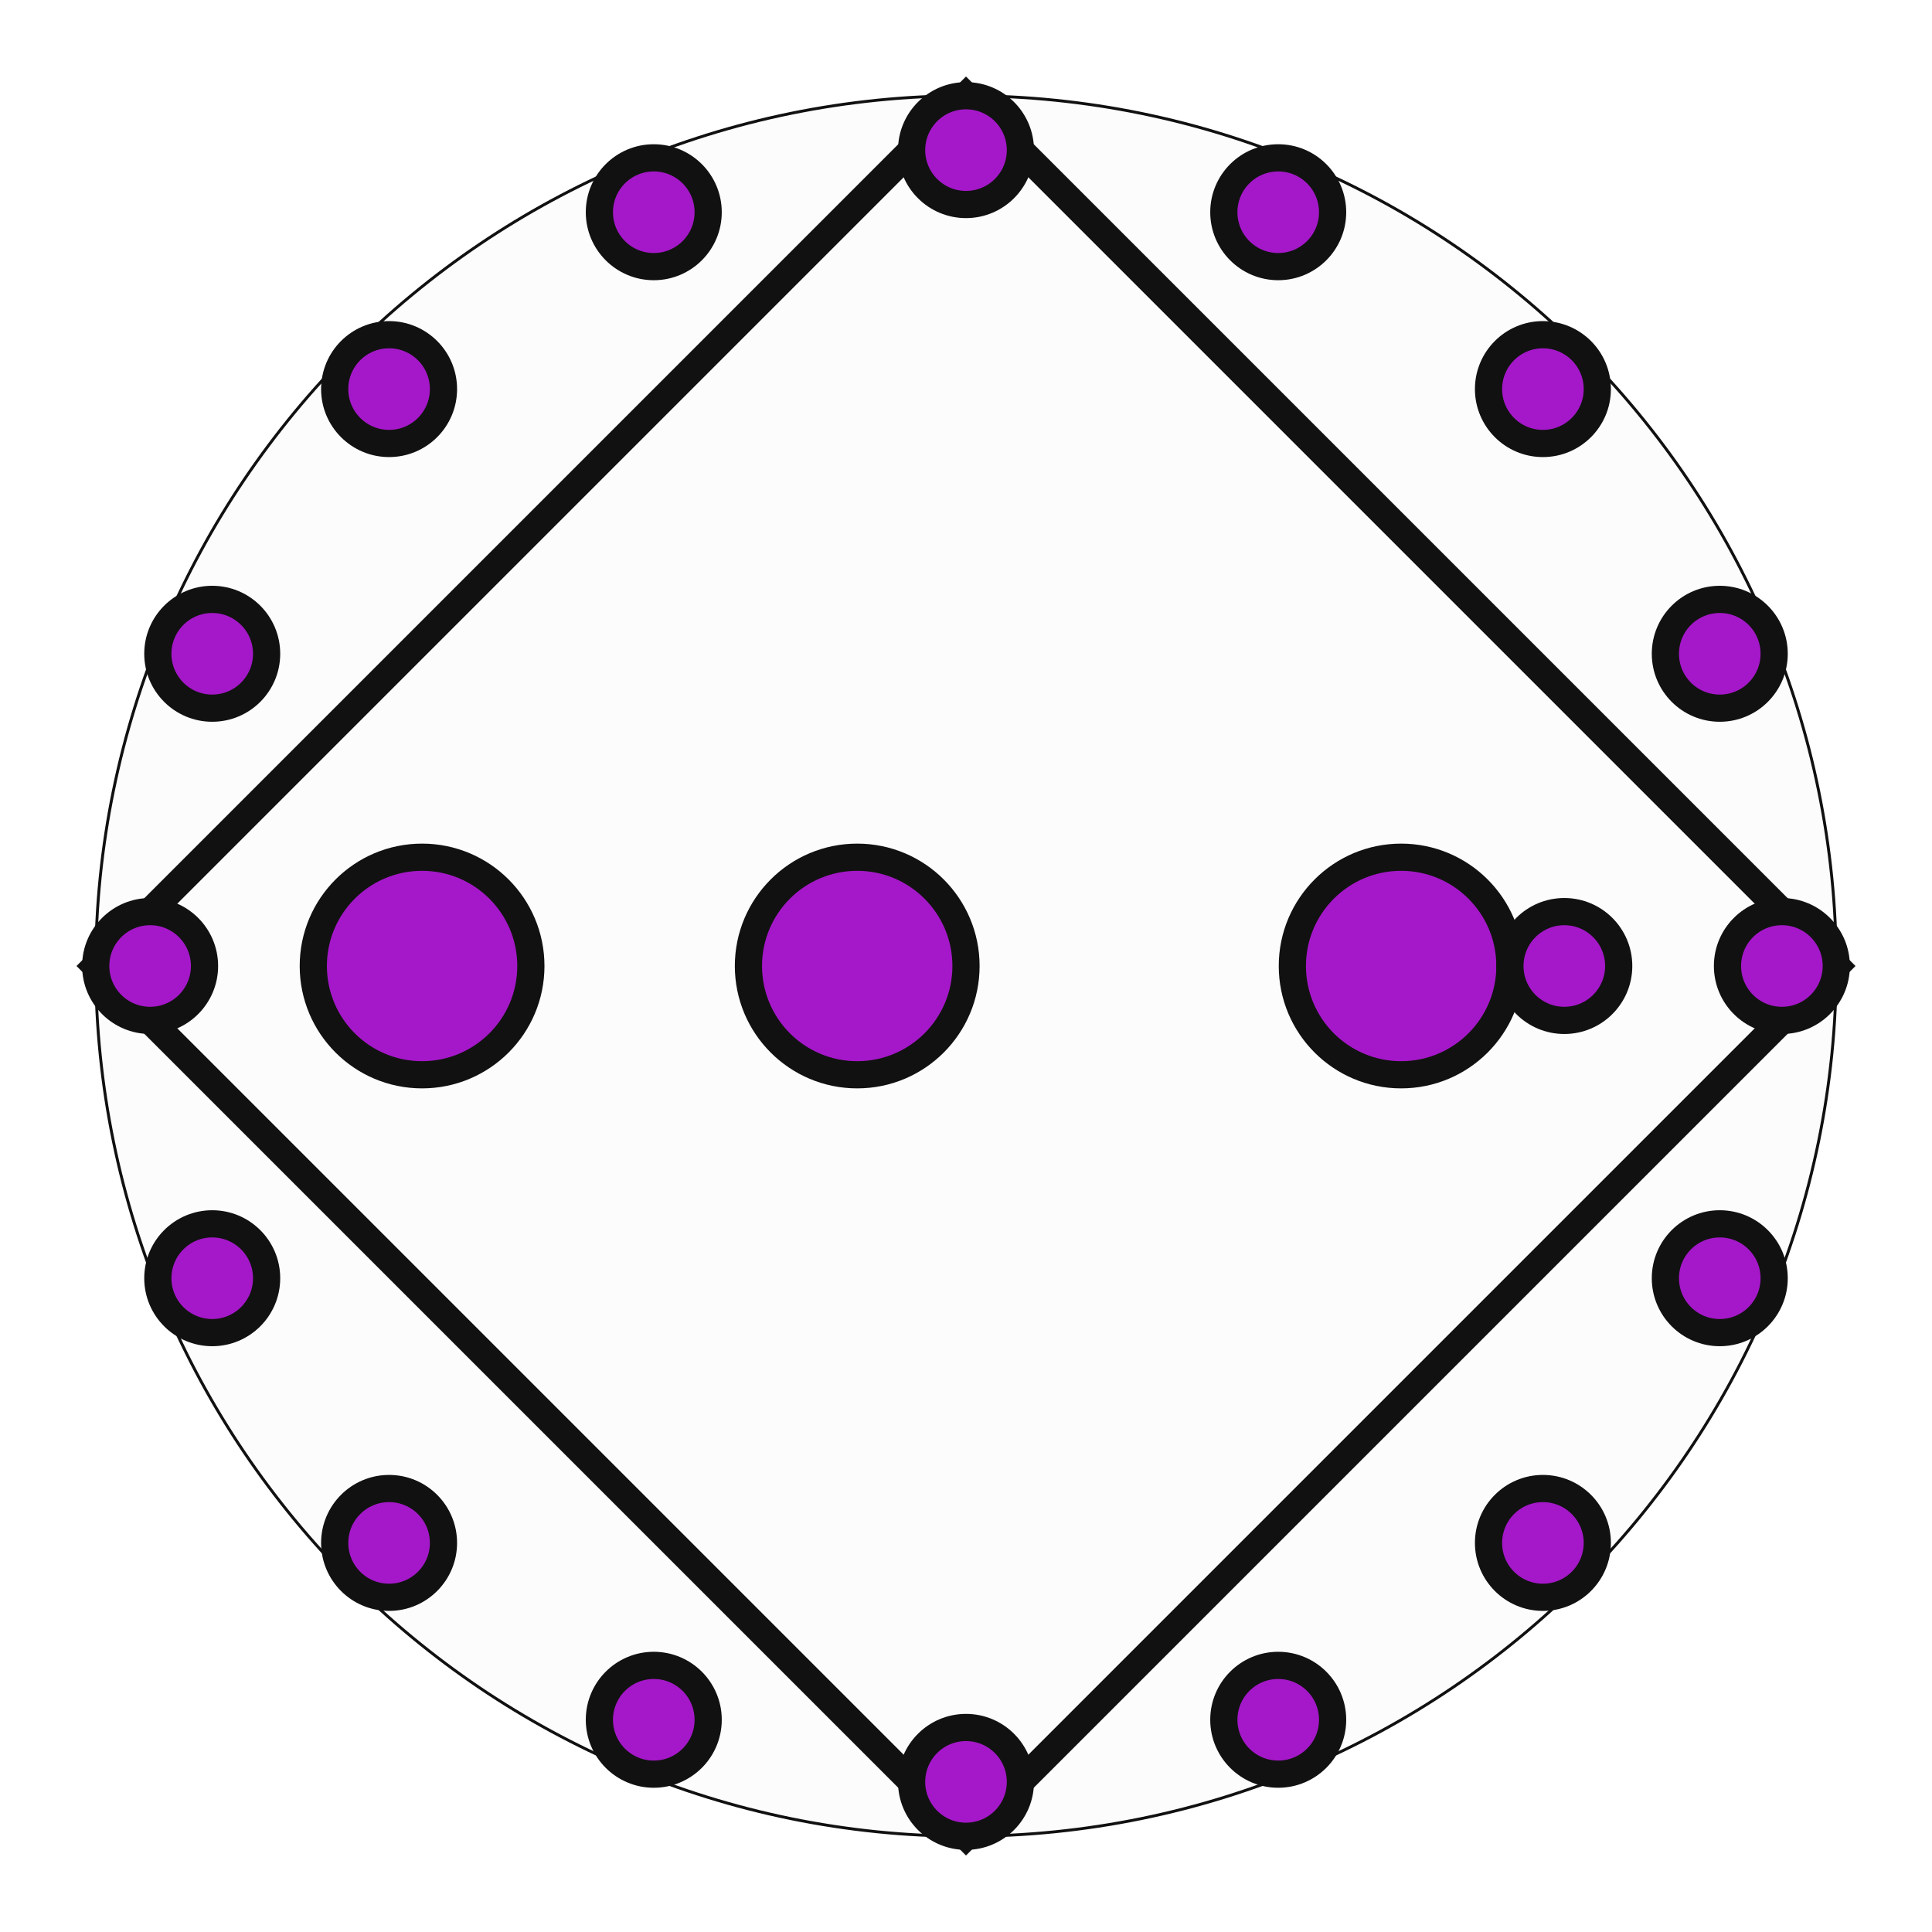
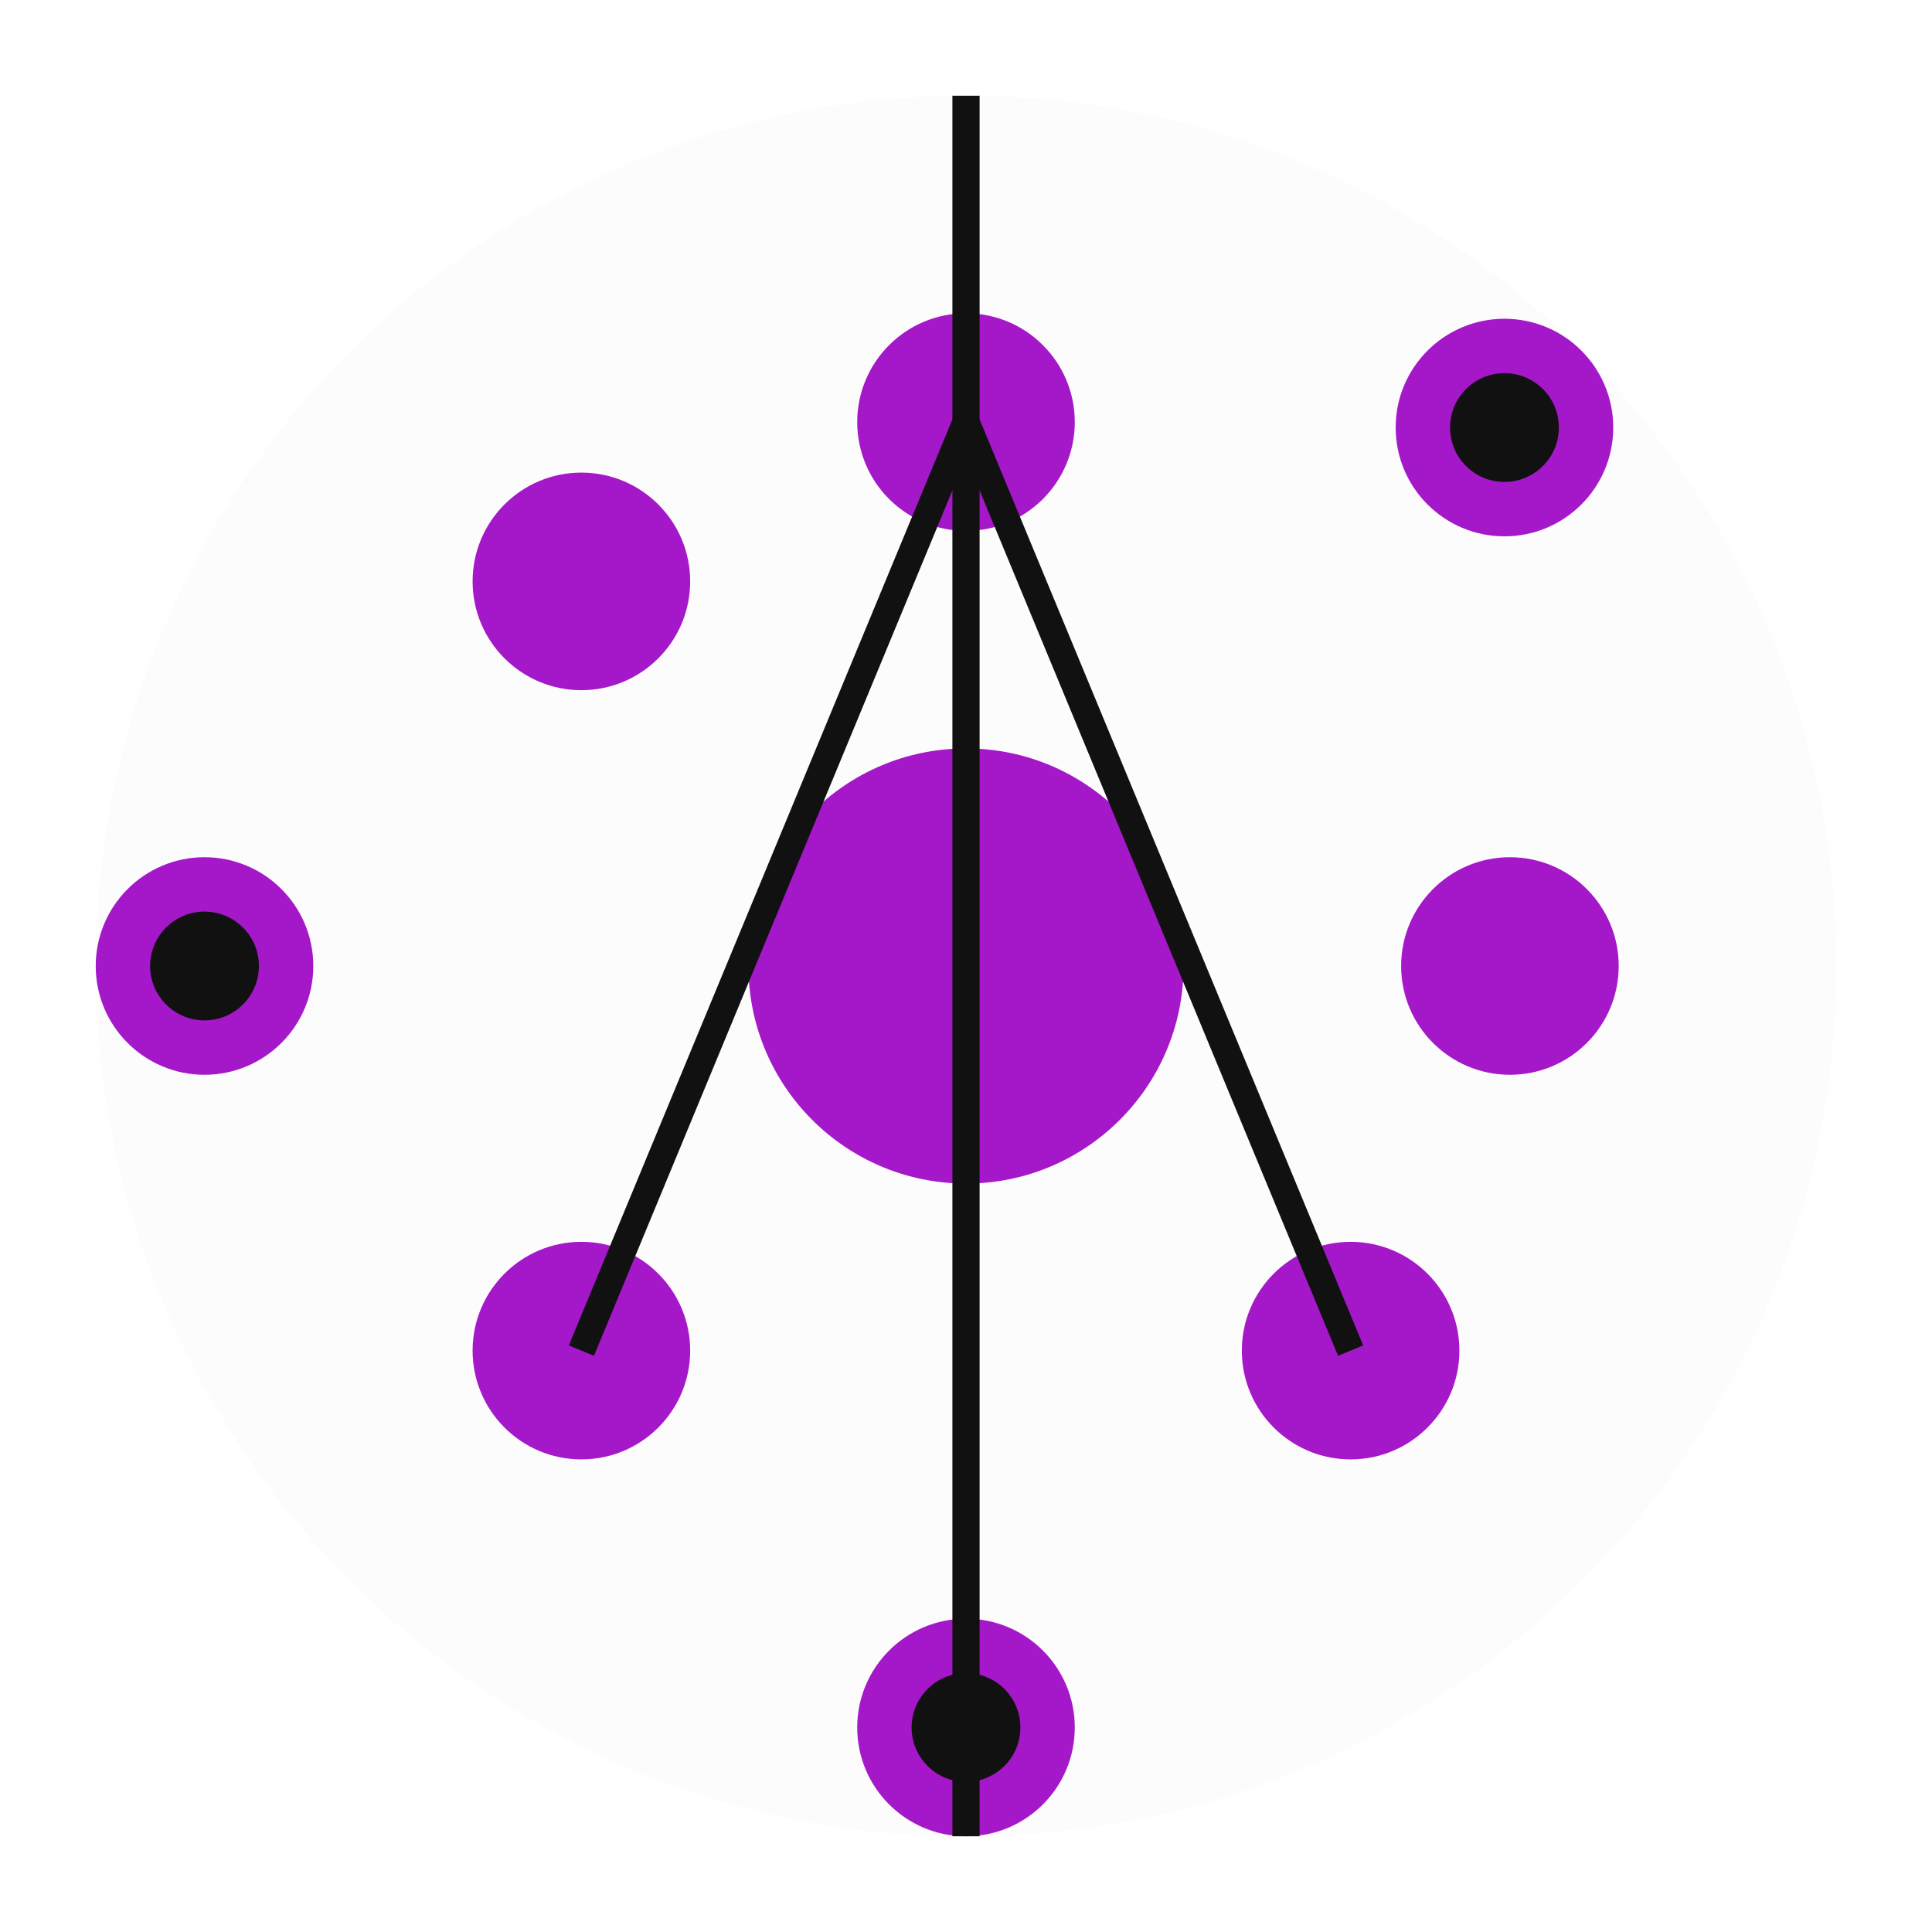
<svg xmlns="http://www.w3.org/2000/svg" version="1.1" baseProfile="full" viewbox="0 0 666 666" width="666" height="666">
  <style>
		.outline {
			fill: #FCFCFC;
- 			stroke: #111;
		}

- 		.inner-circle {
- 			fill: none;
+ 		.heart, .orbits {
+ 			fill: rgb(165, 24, 201);
+ 		}
+ 
+ 		.whiteout {
+ 			fill: #FCFCFC;
+ 			stroke: #FCFCFC;
+ 			stroke-width: 9.375;
+ 		}
+ 
+ 		.strike {
			stroke: #111;
			stroke-width: 9.375;
		}

- 		.bigs, .container {
- 			fill: none;
- 			stroke: #111;
- 			stroke-width: 9.375;
- 		}
- 
- 		.smalls {
- 			fill: rgb(165, 24, 201);
- 			stroke: #111;
- 			stroke-width: 9.375;
- 		}
- 
- 		.inner-shape,	.inner-blip {
- 			fill: rgb(165, 24, 201);
- 			stroke: #111;
- 			stroke-width: 9.375;
+ 		.charm {
+ 			fill: #111;
		}
  </style>
  <g transform="rotate(-90, 333, 333) translate(333, 333)">
    <circle class="outline" r="300" />
-     <circle class="inner-blip" r="37.5" cx="-6.8886382452038615e-15" cy="-37.5" />
-     <circle class="inner-blip" r="37.5" cx="-3.4443191226019305e-14" cy="-187.5" />
-     <circle class="inner-blip" r="37.5" cx="9.184850993605149e-15" cy="150" />
-     <circle class="inner-blip" r="18.75" cx="1.262917011620708e-14" cy="206.25" />
-     <path class="container" d="M 300.00 0.00 L 0.00 300.00 L -300.00 0.00 L -0.00 -300.00 Z" stroke-linecap="round" />
-     <circle class="smalls" r="18.75" cx="198.874" cy="198.874" />
-     <circle class="smalls" r="18.75" cx="107.63" cy="259.841" />
-     <circle class="smalls" r="18.75" cx="1.7221595613009655e-14" cy="281.25" />
-     <circle class="smalls" r="18.75" cx="-107.63" cy="259.841" />
-     <circle class="smalls" r="18.75" cx="-198.874" cy="198.874" />
-     <circle class="smalls" r="18.75" cx="-259.841" cy="107.63" />
-     <circle class="smalls" r="18.75" cx="-281.25" cy="3.444319122601931e-14" />
-     <circle class="smalls" r="18.75" cx="-259.841" cy="-107.63" />
-     <circle class="smalls" r="18.75" cx="-198.874" cy="-198.874" />
-     <circle class="smalls" r="18.75" cx="-107.63" cy="-259.841" />
-     <circle class="smalls" r="18.75" cx="-5.166478683902896e-14" cy="-281.25" />
-     <circle class="smalls" r="18.75" cx="107.63" cy="-259.841" />
-     <circle class="smalls" r="18.75" cx="198.874" cy="-198.874" />
-     <circle class="smalls" r="18.75" cx="259.841" cy="-107.63" />
-     <circle class="smalls" r="18.75" cx="281.25" cy="-6.888638245203862e-14" />
-     <circle class="smalls" r="18.75" cx="259.841" cy="107.63" />
+     <circle class="heart" r="75" />
+     <circle class="orbits" r="37.5" cx="187.5" cy="0" />
+     <circle class="orbits" r="37.5" cx="132.583" cy="132.583" />
+     <circle class="orbits" r="37.5" cx="1.1481063742006436e-14" cy="187.5" />
+     <circle class="orbits" r="37.5" cx="-132.583" cy="132.583" />
+     <circle class="orbits" r="37.5" cx="-187.5" cy="2.2962127484012872e-14" />
+     <circle class="orbits" r="37.5" cx="-132.583" cy="-132.583" />
+     <circle class="orbits" r="37.5" cx="-3.4443191226019305e-14" cy="-187.5" />
+     <circle class="orbits" r="37.5" cx="132.583" cy="-132.583" />
+     <circle class="whiteout" r="39.5" cx="132.583" cy="132.583" />
+     <circle class="whiteout" r="39.5" cx="-187.5" cy="2.2962127484012872e-14" />
+     <circle class="whiteout" r="39.5" cx="-3.4443191226019305e-14" cy="-187.5" />
+     <circle class="orbits" r="37.5" cx="185.616" cy="185.616" />
+     <circle class="orbits" r="37.5" cx="-262.5" cy="3.214697847761802e-14" />
+     <circle class="orbits" r="37.5" cx="-4.822046771642703e-14" cy="-262.5" />
+     <line class="strike" x1="300" y1="0" x2="-300" y2="3.6739403974420595e-14" />
+     <line class="strike" x1="187.5" y1="0" x2="-132.583" y2="132.583" />
+     <line class="strike" x1="187.5" y1="0" x2="-132.583" y2="-132.583" />
+     <circle class="charm" r="18.75" cx="185.616" cy="185.616" />
+     <circle class="charm" r="18.75" cx="-262.5" cy="3.214697847761802e-14" />
+     <circle class="charm" r="18.75" cx="-4.822046771642703e-14" cy="-262.5" />
  </g>
</svg>
